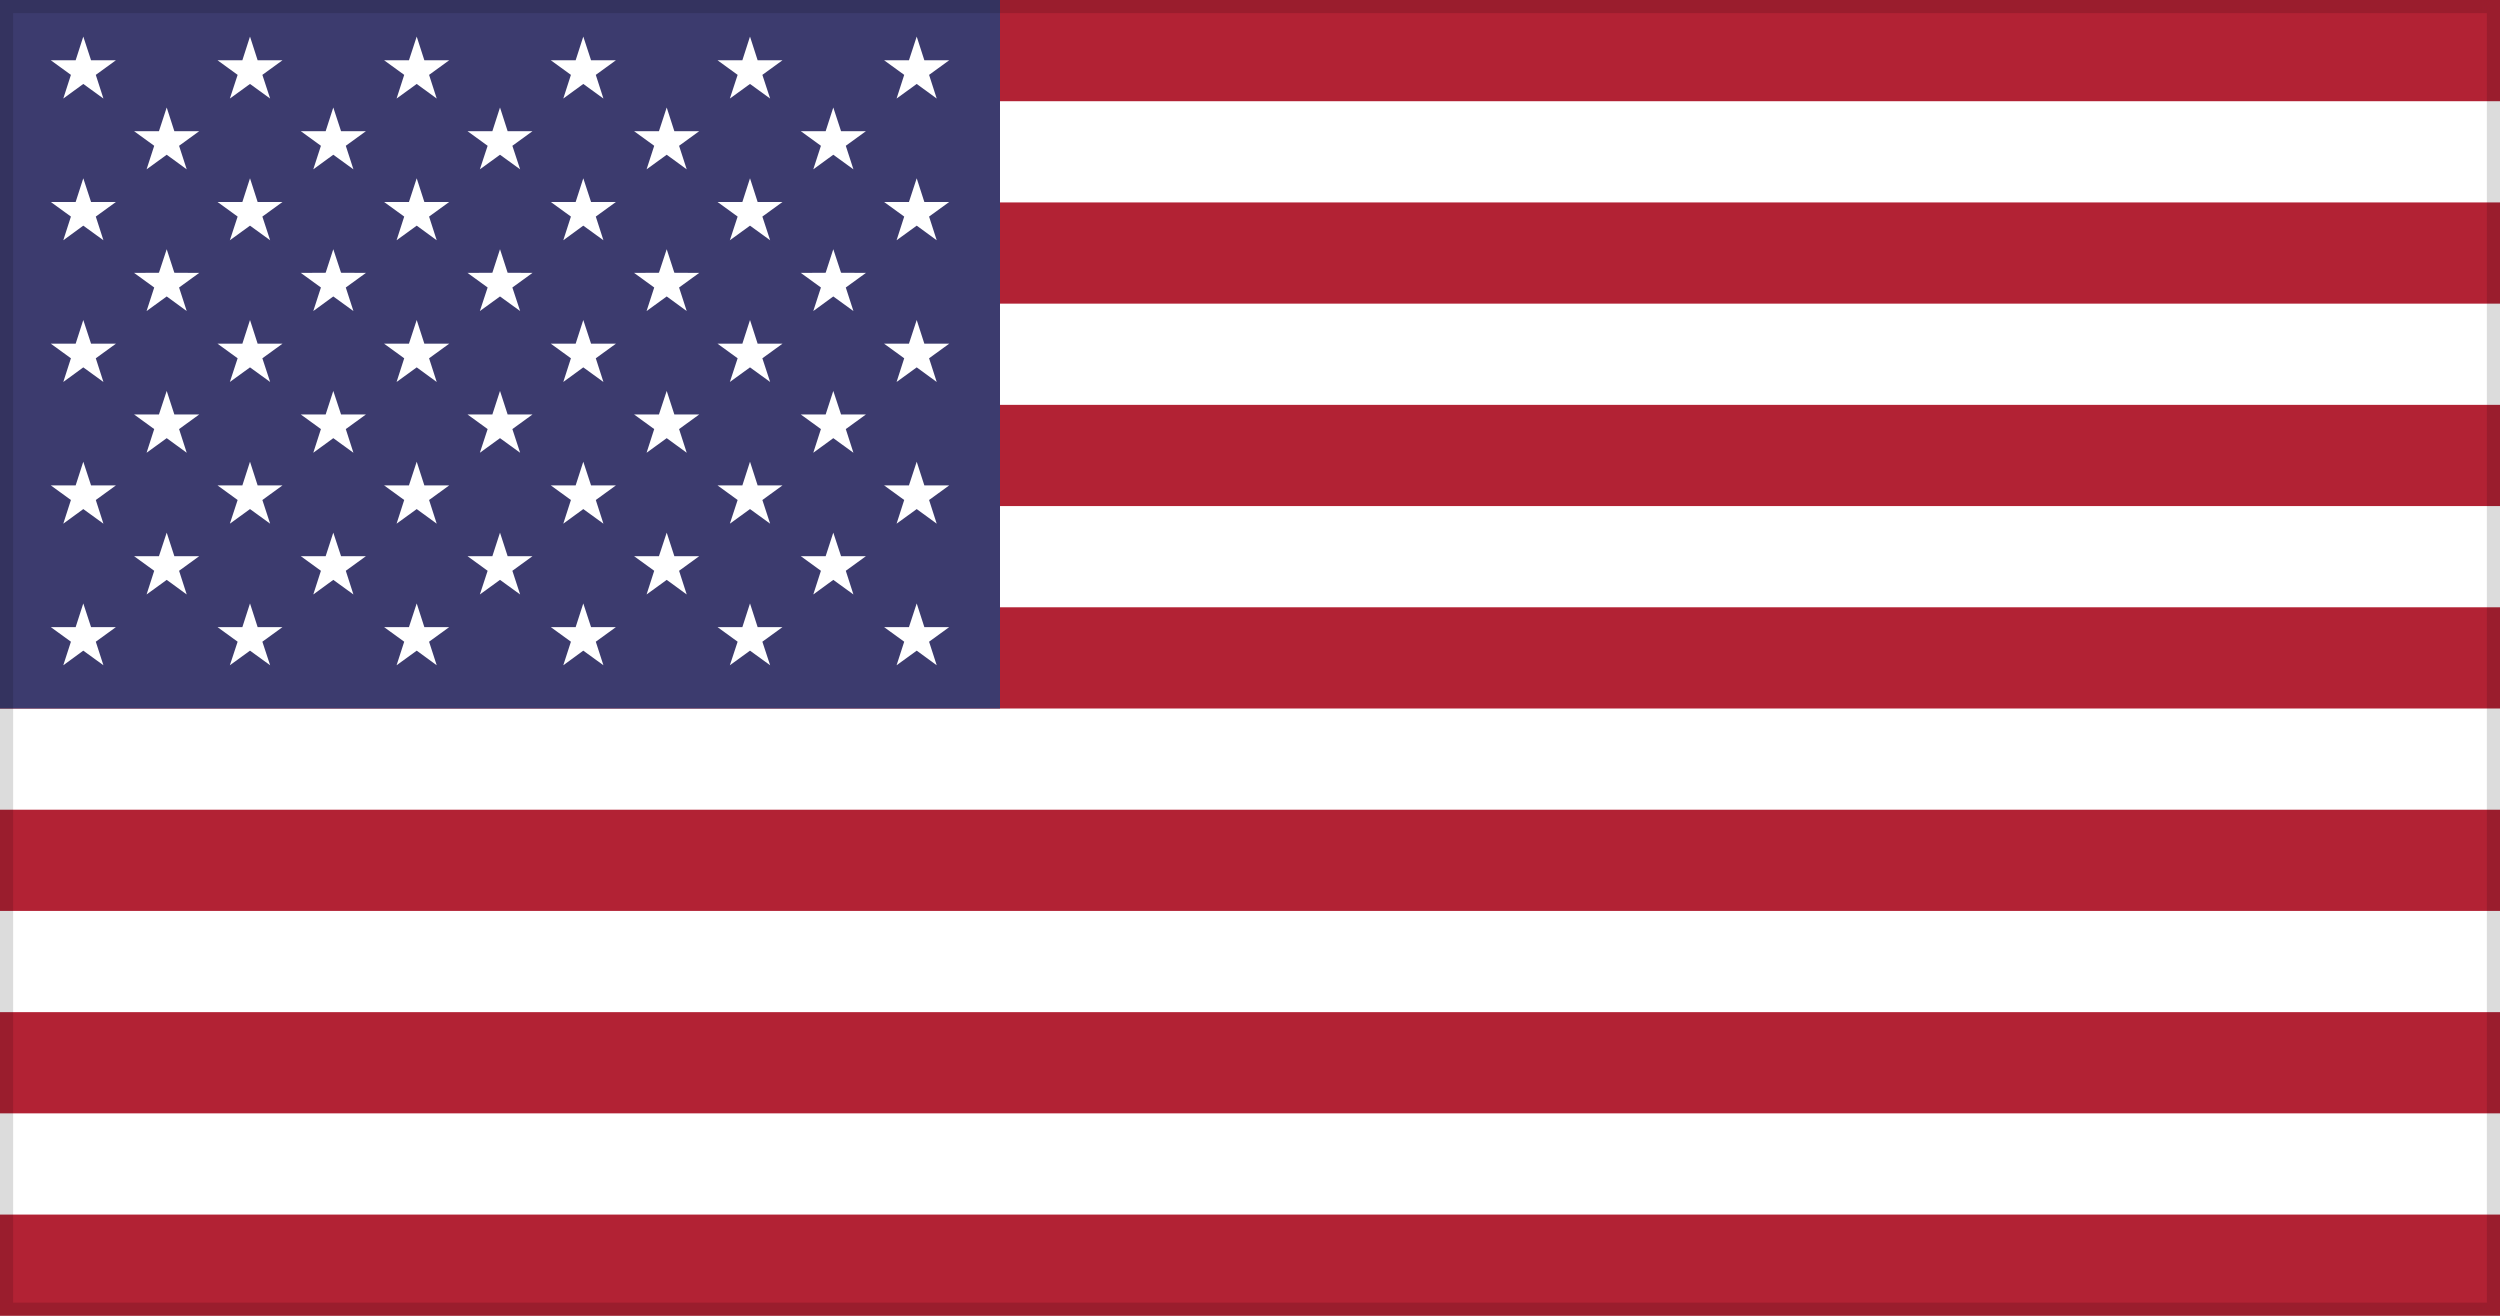
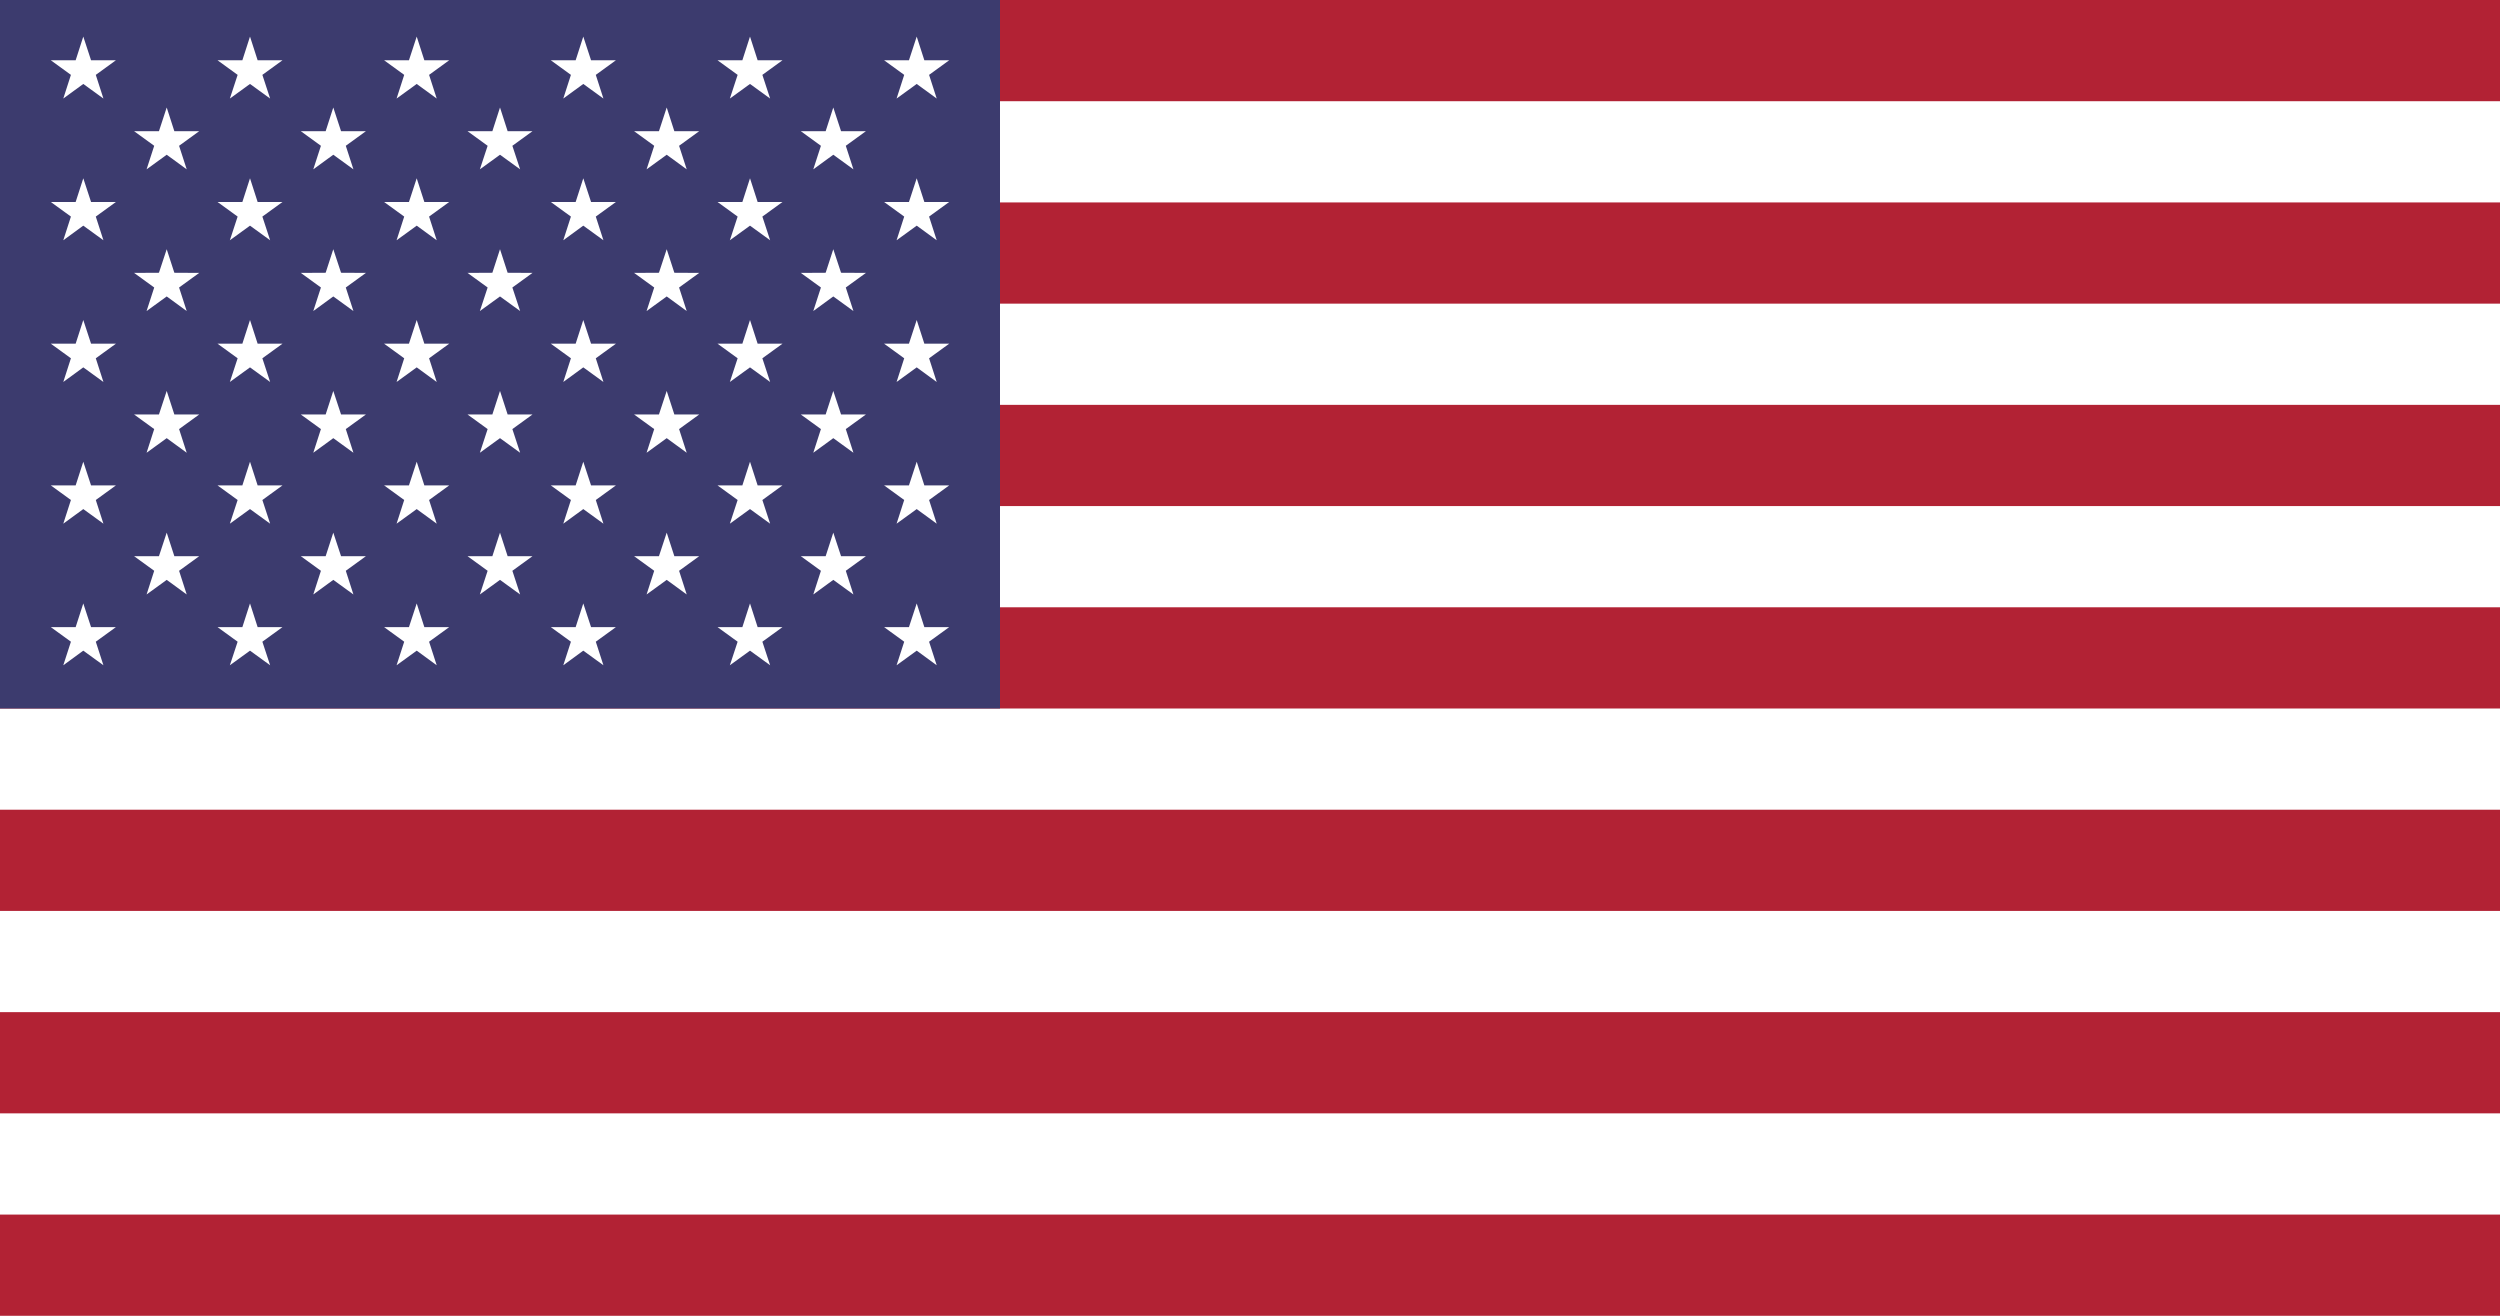
<svg xmlns="http://www.w3.org/2000/svg" viewBox="0 0 190 100">
  <rect width="190" height="100" fill="#fff" />
  <rect y="0.000" width="190" height="7.692" fill="#b22234" />
  <rect y="15.385" width="190" height="7.692" fill="#b22234" />
  <rect y="30.769" width="190" height="7.692" fill="#b22234" />
  <rect y="46.154" width="190" height="7.692" fill="#b22234" />
  <rect y="61.538" width="190" height="7.692" fill="#b22234" />
  <rect y="76.923" width="190" height="7.692" fill="#b22234" />
  <rect y="92.308" width="190" height="7.692" fill="#b22234" />
  <rect width="76" height="53.846" fill="#3c3b6e" />
  <g fill="#fff">
    <polygon points="6.33,2.78 6.92,4.58 8.81,4.58 7.28,5.69 7.86,7.49 6.33,6.38 4.81,7.49 5.39,5.69 3.86,4.58 5.75,4.58" />
    <polygon points="19.00,2.78 19.58,4.58 21.47,4.58 19.94,5.69 20.53,7.49 19.00,6.38 17.47,7.49 18.06,5.69 16.53,4.58 18.42,4.58" />
    <polygon points="31.67,2.78 32.25,4.58 34.14,4.58 32.61,5.69 33.19,7.49 31.67,6.38 30.14,7.49 30.72,5.69 29.19,4.58 31.08,4.58" />
    <polygon points="44.33,2.78 44.92,4.58 46.81,4.58 45.28,5.69 45.86,7.49 44.33,6.38 42.81,7.49 43.39,5.69 41.86,4.58 43.75,4.58" />
    <polygon points="57.00,2.78 57.58,4.58 59.47,4.58 57.94,5.69 58.53,7.49 57.00,6.38 55.47,7.49 56.06,5.69 54.53,4.58 56.42,4.58" />
    <polygon points="69.67,2.78 70.25,4.58 72.14,4.58 70.61,5.69 71.19,7.49 69.67,6.38 68.14,7.49 68.72,5.69 67.19,4.58 69.08,4.58" />
    <polygon points="12.67,8.17 13.25,9.97 15.14,9.97 13.61,11.08 14.19,12.87 12.67,11.76 11.14,12.87 11.72,11.08 10.19,9.97 12.08,9.97" />
    <polygon points="25.33,8.17 25.92,9.97 27.81,9.97 26.28,11.08 26.86,12.87 25.33,11.76 23.81,12.87 24.39,11.08 22.86,9.97 24.75,9.97" />
    <polygon points="38.00,8.17 38.58,9.97 40.47,9.97 38.94,11.08 39.53,12.87 38.00,11.76 36.47,12.87 37.06,11.08 35.53,9.97 37.42,9.97" />
    <polygon points="50.67,8.17 51.25,9.97 53.14,9.97 51.61,11.08 52.19,12.87 50.67,11.76 49.14,12.87 49.72,11.08 48.19,9.97 50.08,9.97" />
    <polygon points="63.33,8.17 63.92,9.97 65.81,9.97 64.28,11.08 64.86,12.87 63.33,11.76 61.81,12.87 62.39,11.08 60.86,9.97 62.75,9.97" />
    <polygon points="6.33,13.55 6.92,15.35 8.81,15.35 7.28,16.46 7.86,18.26 6.33,17.15 4.81,18.26 5.39,16.46 3.86,15.35 5.75,15.35" />
    <polygon points="19.00,13.55 19.58,15.35 21.47,15.35 19.94,16.46 20.53,18.26 19.00,17.15 17.47,18.26 18.06,16.46 16.53,15.35 18.42,15.35" />
    <polygon points="31.67,13.55 32.25,15.35 34.14,15.35 32.61,16.46 33.19,18.26 31.67,17.15 30.14,18.26 30.72,16.46 29.19,15.35 31.08,15.35" />
    <polygon points="44.33,13.55 44.92,15.35 46.81,15.35 45.28,16.46 45.86,18.26 44.33,17.15 42.81,18.26 43.39,16.46 41.86,15.35 43.75,15.35" />
    <polygon points="57.00,13.55 57.58,15.35 59.47,15.35 57.94,16.46 58.53,18.26 57.00,17.15 55.47,18.26 56.06,16.46 54.53,15.35 56.42,15.35" />
    <polygon points="69.67,13.55 70.25,15.35 72.14,15.35 70.61,16.46 71.19,18.26 69.67,17.15 68.14,18.26 68.72,16.46 67.19,15.35 69.08,15.35" />
    <polygon points="12.67,18.94 13.25,20.73 15.14,20.74 13.61,21.85 14.19,23.64 12.67,22.53 11.14,23.64 11.72,21.85 10.19,20.74 12.08,20.73" />
    <polygon points="25.33,18.94 25.92,20.73 27.81,20.74 26.28,21.85 26.86,23.64 25.33,22.53 23.81,23.64 24.39,21.85 22.86,20.74 24.75,20.73" />
    <polygon points="38.00,18.94 38.58,20.73 40.47,20.74 38.94,21.85 39.53,23.64 38.00,22.53 36.47,23.64 37.06,21.85 35.53,20.74 37.42,20.73" />
    <polygon points="50.67,18.94 51.25,20.73 53.14,20.74 51.61,21.85 52.19,23.64 50.67,22.53 49.14,23.64 49.72,21.85 48.19,20.74 50.08,20.73" />
    <polygon points="63.33,18.94 63.92,20.73 65.81,20.74 64.28,21.85 64.86,23.64 63.33,22.53 61.81,23.64 62.39,21.85 60.86,20.74 62.75,20.73" />
    <polygon points="6.33,24.32 6.92,26.12 8.81,26.12 7.28,27.23 7.86,29.03 6.33,27.92 4.81,29.03 5.39,27.23 3.86,26.12 5.75,26.12" />
    <polygon points="19.00,24.32 19.58,26.12 21.47,26.12 19.94,27.23 20.53,29.03 19.00,27.92 17.47,29.03 18.06,27.23 16.53,26.12 18.42,26.12" />
    <polygon points="31.67,24.32 32.25,26.12 34.14,26.12 32.61,27.23 33.19,29.03 31.67,27.92 30.14,29.03 30.72,27.23 29.19,26.12 31.08,26.12" />
    <polygon points="44.33,24.32 44.92,26.12 46.81,26.12 45.28,27.23 45.86,29.03 44.33,27.92 42.81,29.03 43.39,27.23 41.86,26.12 43.75,26.12" />
    <polygon points="57.00,24.32 57.58,26.12 59.47,26.12 57.94,27.23 58.53,29.03 57.00,27.92 55.47,29.03 56.06,27.23 54.53,26.12 56.42,26.12" />
    <polygon points="69.67,24.32 70.25,26.12 72.14,26.12 70.61,27.23 71.19,29.03 69.67,27.92 68.14,29.03 68.72,27.23 67.19,26.12 69.08,26.12" />
    <polygon points="12.67,29.71 13.25,31.50 15.14,31.50 13.61,32.61 14.19,34.41 12.67,33.30 11.14,34.41 11.72,32.61 10.19,31.50 12.08,31.50" />
    <polygon points="25.33,29.71 25.92,31.50 27.81,31.50 26.28,32.61 26.86,34.41 25.33,33.30 23.81,34.41 24.39,32.61 22.86,31.50 24.75,31.50" />
    <polygon points="38.00,29.71 38.58,31.50 40.47,31.50 38.94,32.61 39.53,34.41 38.00,33.30 36.47,34.41 37.06,32.61 35.53,31.50 37.42,31.50" />
    <polygon points="50.67,29.71 51.25,31.50 53.14,31.50 51.61,32.61 52.19,34.41 50.67,33.30 49.14,34.41 49.72,32.61 48.19,31.50 50.08,31.50" />
    <polygon points="63.33,29.71 63.92,31.50 65.81,31.50 64.28,32.61 64.86,34.41 63.33,33.30 61.81,34.41 62.39,32.61 60.86,31.50 62.75,31.50" />
    <polygon points="6.33,35.09 6.92,36.89 8.81,36.89 7.28,38.00 7.86,39.80 6.33,38.69 4.81,39.80 5.39,38.00 3.86,36.89 5.75,36.89" />
    <polygon points="19.00,35.09 19.58,36.89 21.47,36.89 19.94,38.00 20.53,39.80 19.00,38.69 17.47,39.80 18.06,38.00 16.53,36.89 18.42,36.89" />
    <polygon points="31.67,35.09 32.25,36.89 34.14,36.89 32.61,38.00 33.19,39.80 31.67,38.69 30.14,39.80 30.72,38.00 29.19,36.89 31.08,36.89" />
    <polygon points="44.33,35.09 44.92,36.89 46.81,36.89 45.28,38.00 45.86,39.80 44.33,38.69 42.81,39.80 43.39,38.00 41.86,36.89 43.75,36.89" />
    <polygon points="57.00,35.09 57.58,36.89 59.47,36.89 57.94,38.00 58.53,39.80 57.00,38.69 55.47,39.80 56.06,38.00 54.53,36.89 56.42,36.89" />
    <polygon points="69.67,35.09 70.25,36.89 72.14,36.89 70.61,38.00 71.19,39.80 69.67,38.69 68.14,39.80 68.72,38.00 67.19,36.89 69.08,36.89" />
    <polygon points="12.67,40.48 13.25,42.27 15.14,42.27 13.61,43.38 14.19,45.18 12.67,44.07 11.14,45.18 11.72,43.38 10.19,42.27 12.08,42.27" />
    <polygon points="25.33,40.48 25.92,42.27 27.81,42.27 26.28,43.38 26.86,45.18 25.33,44.07 23.81,45.18 24.39,43.38 22.86,42.27 24.75,42.27" />
    <polygon points="38.00,40.48 38.58,42.27 40.47,42.27 38.94,43.38 39.53,45.18 38.00,44.07 36.47,45.18 37.06,43.38 35.53,42.27 37.42,42.27" />
    <polygon points="50.67,40.48 51.25,42.27 53.14,42.27 51.61,43.38 52.19,45.18 50.67,44.07 49.14,45.18 49.72,43.38 48.19,42.27 50.08,42.27" />
    <polygon points="63.33,40.48 63.92,42.27 65.81,42.27 64.28,43.38 64.86,45.18 63.33,44.07 61.81,45.18 62.39,43.38 60.86,42.27 62.75,42.27" />
    <polygon points="6.33,45.86 6.92,47.66 8.81,47.66 7.28,48.77 7.86,50.56 6.33,49.45 4.81,50.56 5.39,48.77 3.86,47.66 5.75,47.66" />
    <polygon points="19.00,45.86 19.58,47.66 21.47,47.66 19.94,48.77 20.53,50.56 19.00,49.45 17.47,50.56 18.06,48.77 16.53,47.66 18.42,47.66" />
    <polygon points="31.67,45.86 32.25,47.66 34.14,47.66 32.61,48.77 33.19,50.56 31.67,49.45 30.14,50.56 30.72,48.77 29.19,47.66 31.08,47.66" />
    <polygon points="44.33,45.86 44.92,47.66 46.81,47.66 45.28,48.77 45.86,50.56 44.33,49.45 42.81,50.56 43.39,48.77 41.86,47.66 43.75,47.66" />
    <polygon points="57.00,45.86 57.58,47.66 59.47,47.66 57.94,48.77 58.53,50.56 57.00,49.45 55.47,50.56 56.06,48.77 54.53,47.66 56.42,47.66" />
    <polygon points="69.67,45.86 70.25,47.66 72.14,47.66 70.61,48.77 71.19,50.56 69.67,49.45 68.14,50.56 68.72,48.77 67.19,47.66 69.08,47.66" />
  </g>
-   <rect x=".5" y=".5" width="189" height="99" fill="none" stroke="#000" stroke-opacity=".14" />
</svg>
